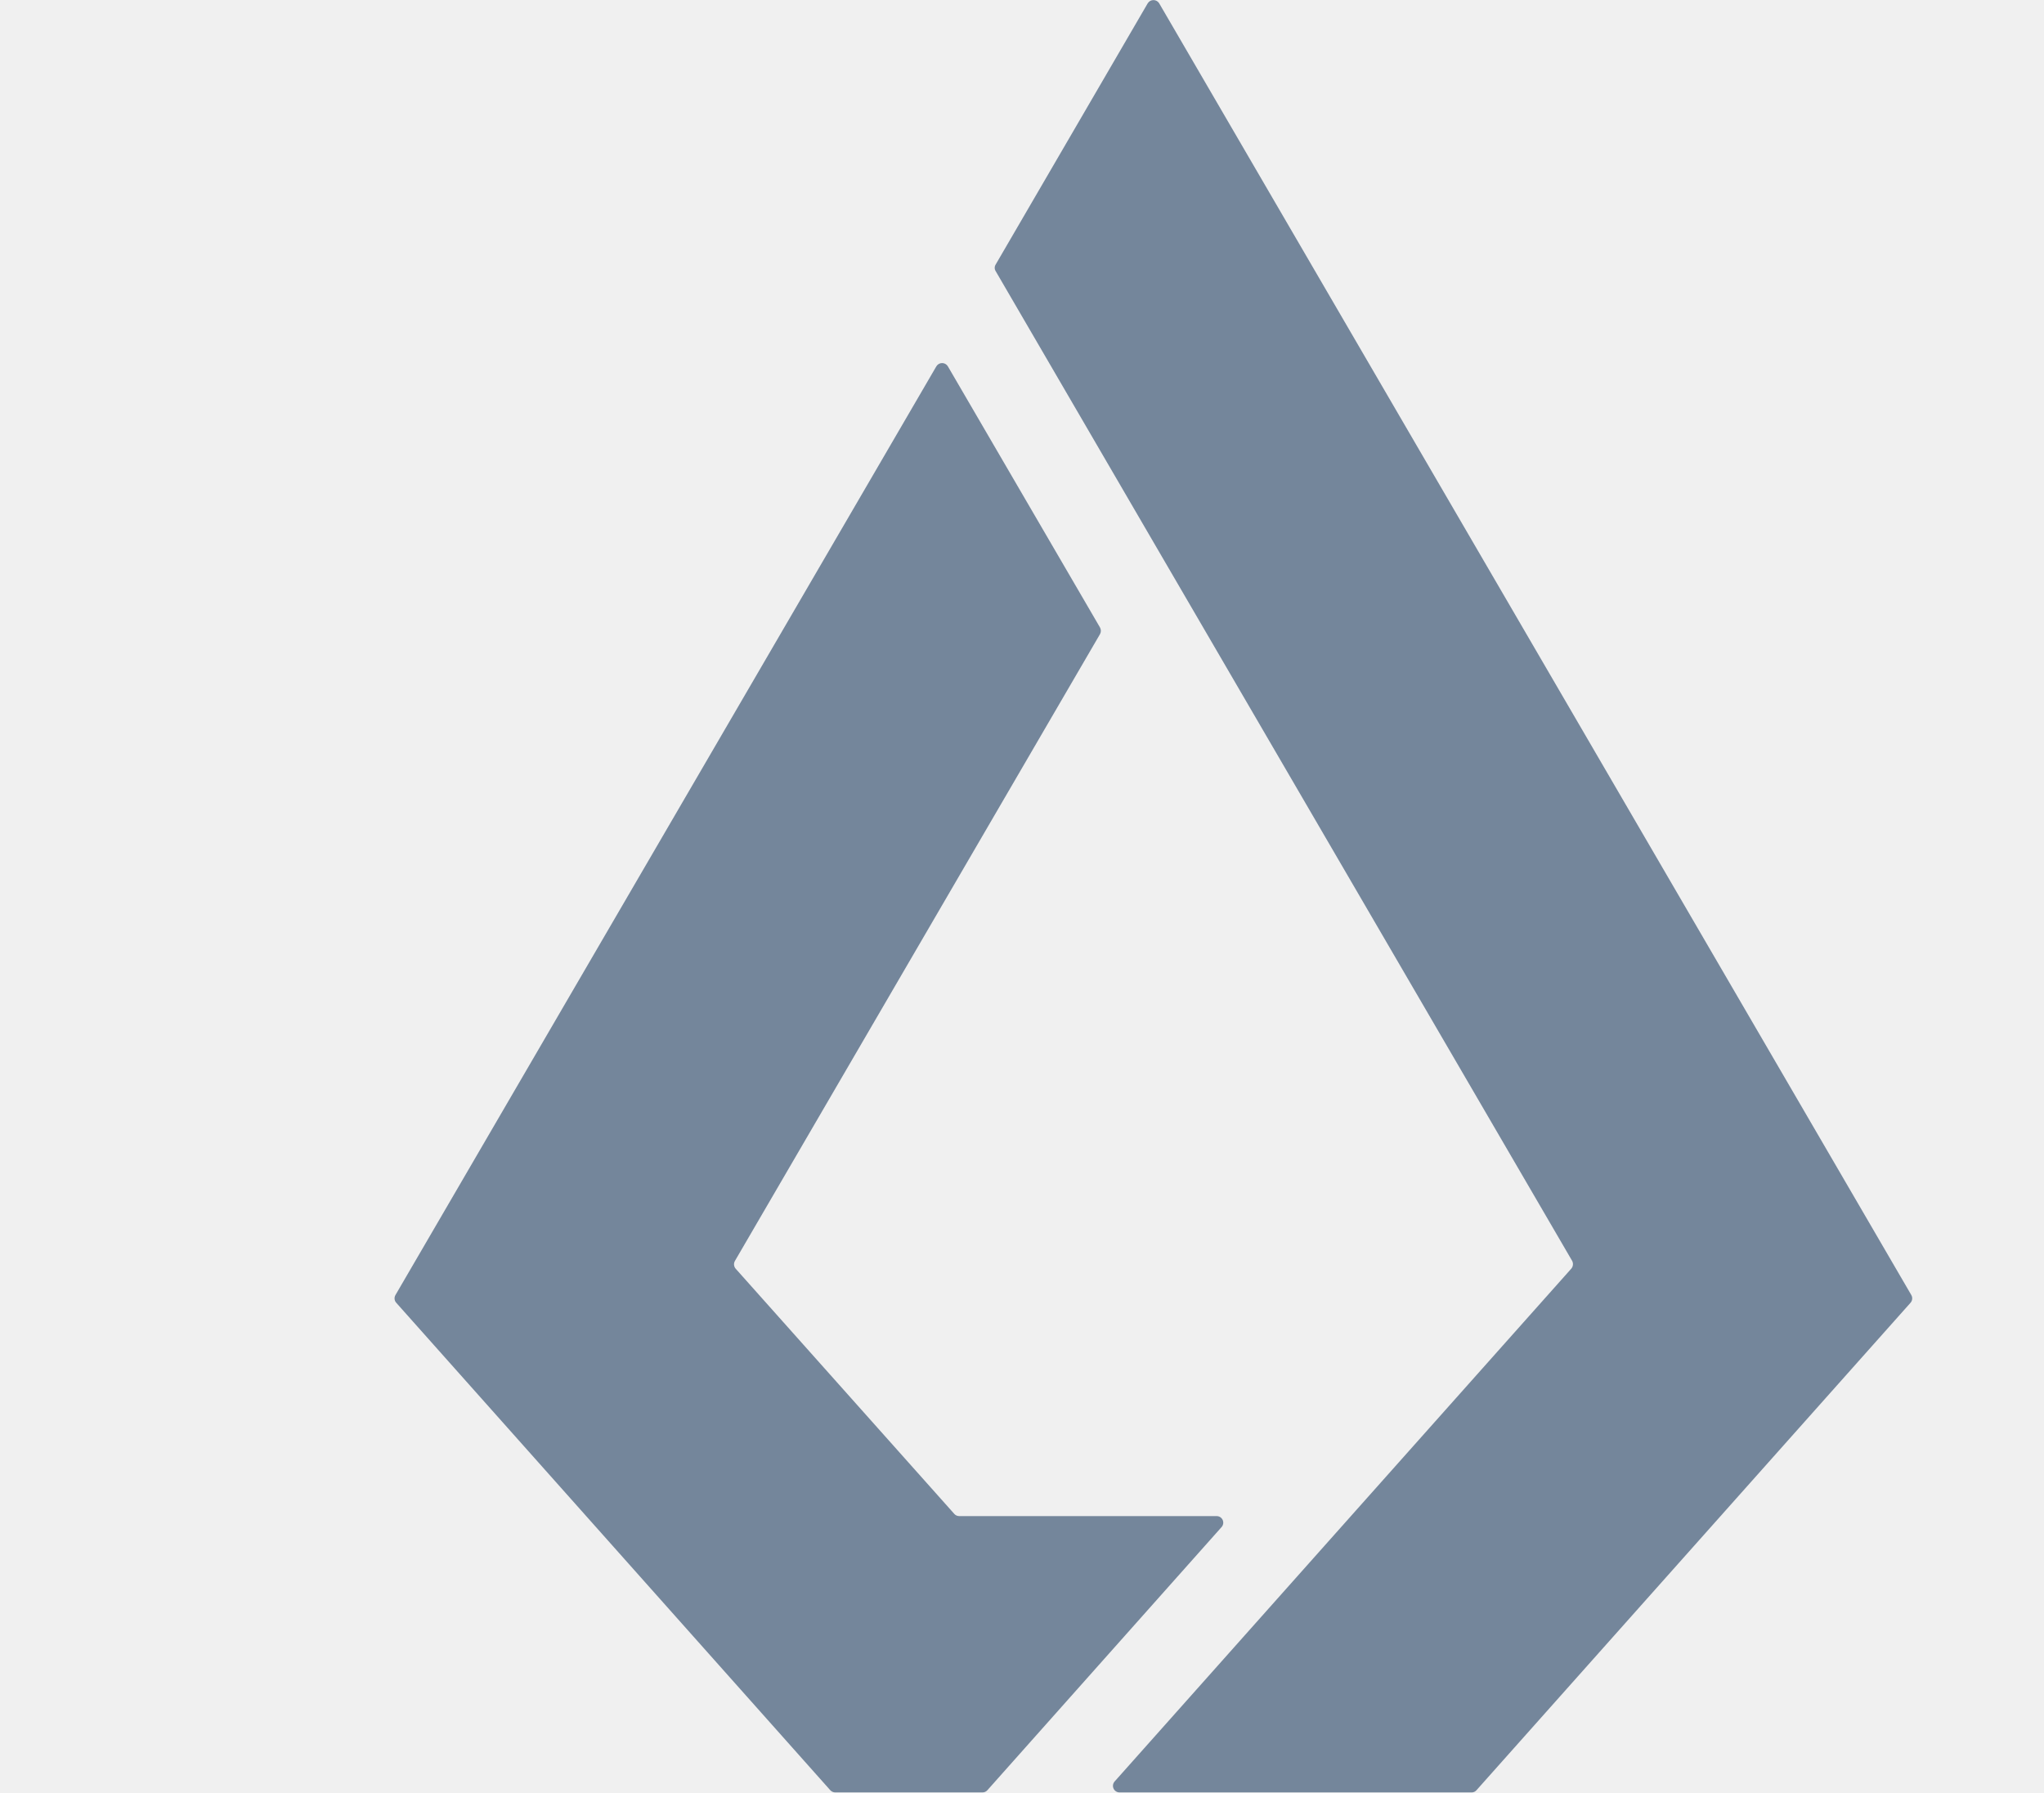
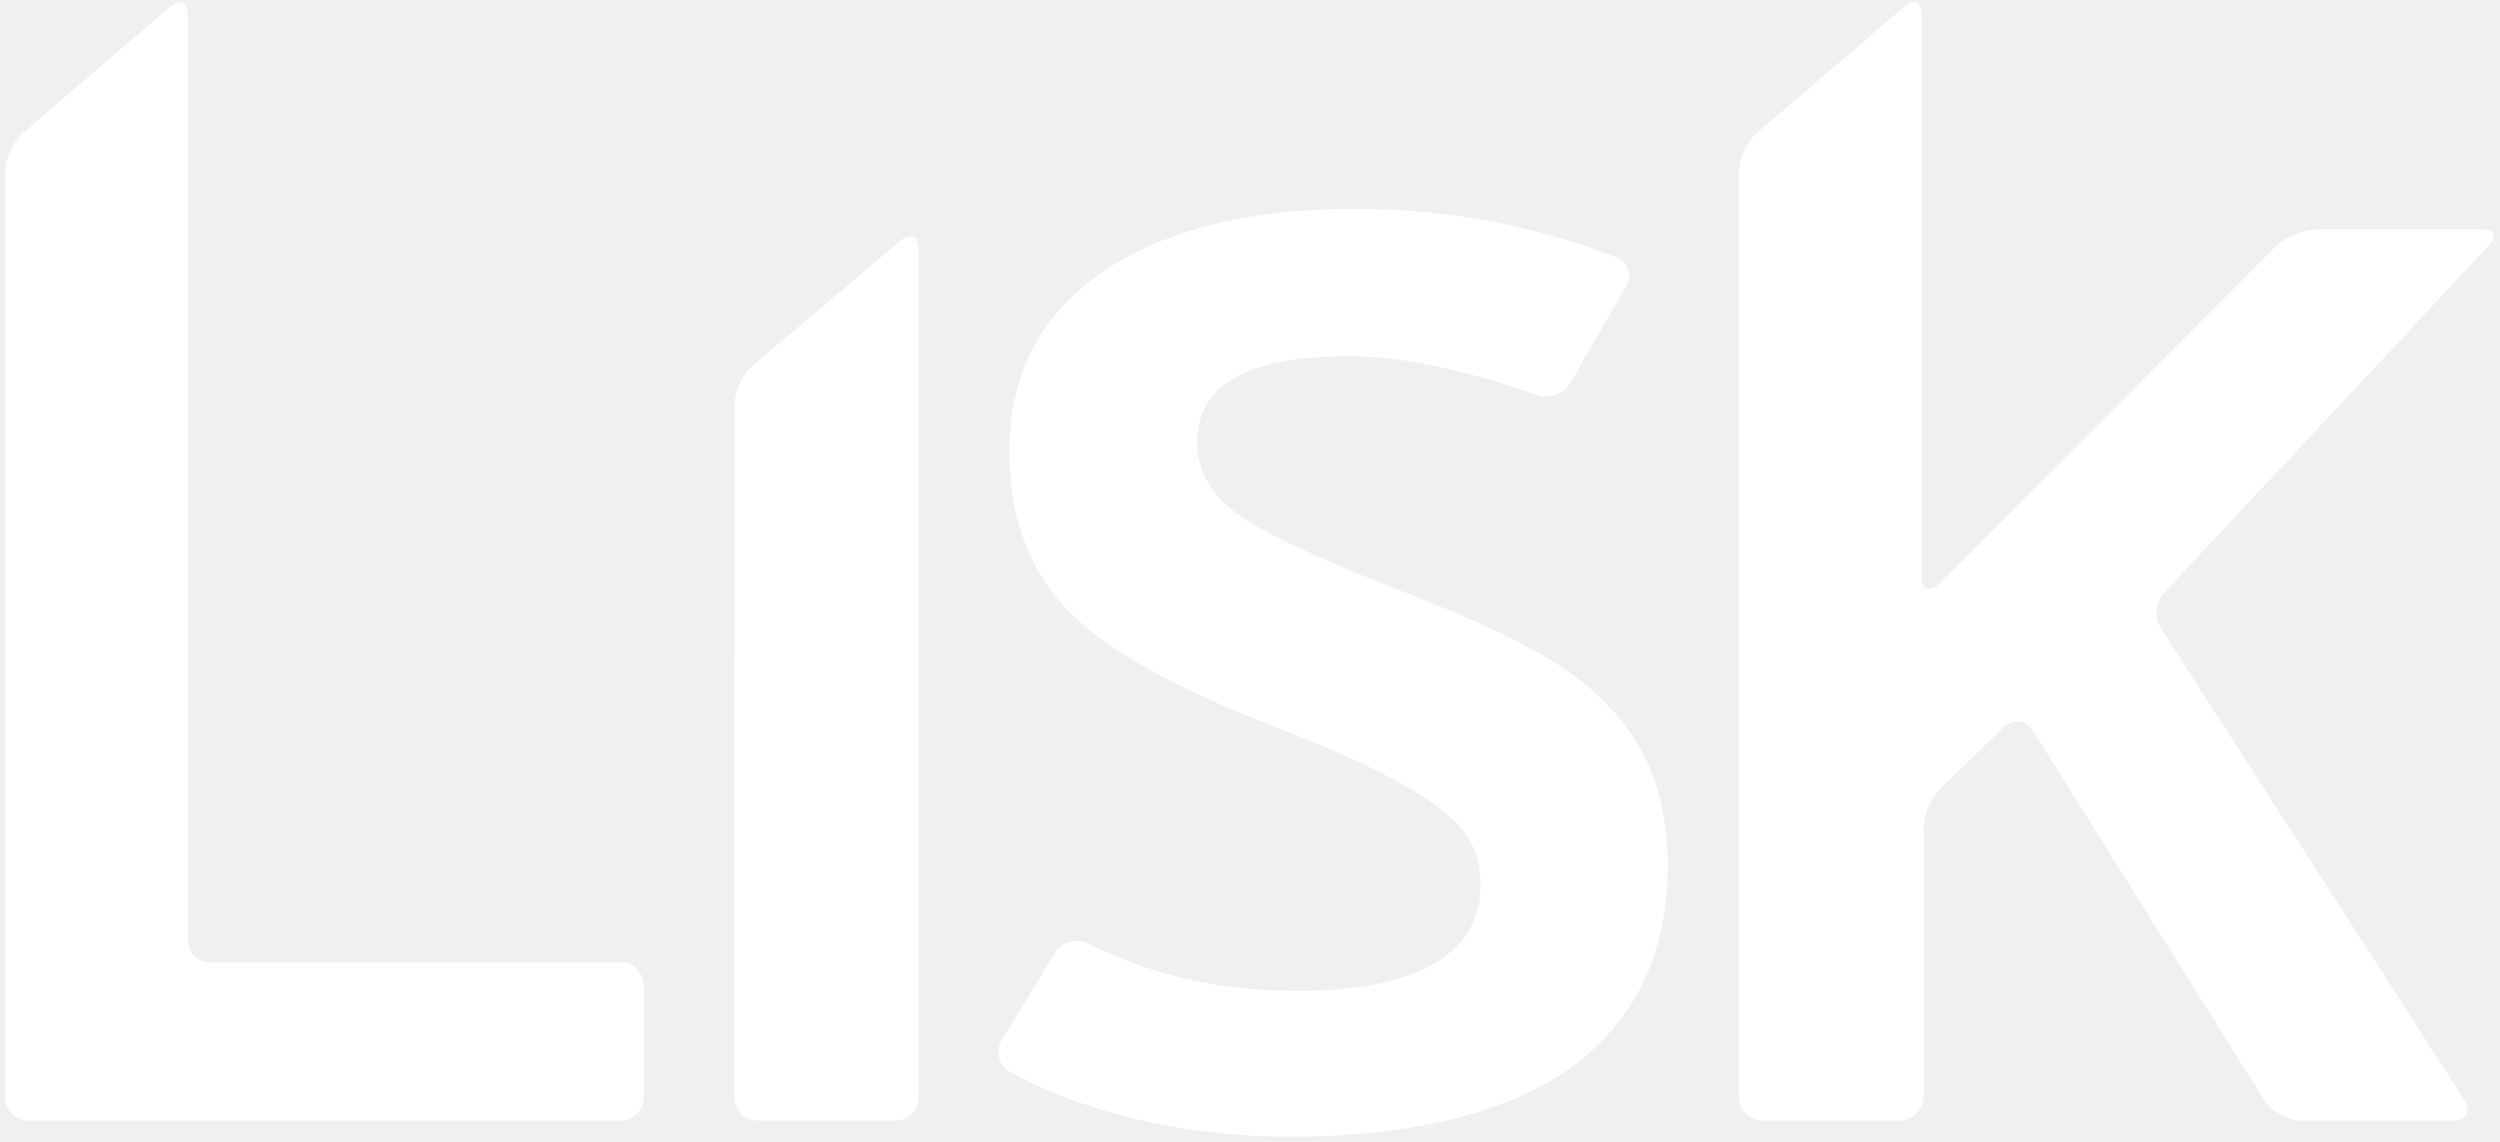
- <svg xmlns="http://www.w3.org/2000/svg" id="Layer_1" data-name="Layer 1" viewBox="-30 0 155.42 136.29">
-   <defs>
-     <style>.cls-1{fill:#74869B;}</style>
+ <svg xmlns="http://www.w3.org/2000/svg" viewBox="0 0 322 147" height="147" width="322" xml:space="preserve" id="svg2" version="1.1">
+   <defs id="defs6">
+     <clipPath id="clipPath18" clipPathUnits="userSpaceOnUse">
+       <path id="path16" d="M 0,0 H 841.89 V 595.281 H 0 Z" />
+     </clipPath>
  </defs>
-   <path class="cls-1" d="M45.08,136.12l17.8-20a.5.5,0,0,0-.38-.84H42.94a.5.5,0,0,1-.38-.17L25.94,96.47a.51.51,0,0,1-.06-.59L53.64,48.22a.52.52,0,0,0,0-.51L42.07,27.85a.51.51,0,0,0-.87,0L.07,98.47a.5.5,0,0,0,.06.59l33,37.06a.52.52,0,0,0,.38.17H44.7A.49.49,0,0,0,45.08,136.12Z" />
-   <path class="cls-1" d="M57.27.25,45.71,20.11a.47.47,0,0,0,0,.51l12,20.61h0L89.54,95.87a.53.53,0,0,1-.06.59L72.71,115.29h0L54.76,135.45a.5.5,0,0,0,.37.84H81.9a.48.48,0,0,0,.37-.17l33-37.06a.5.5,0,0,0,.06-.59L58.14.25A.51.51,0,0,0,57.27.25Z" />
+   <g transform="matrix(1,0,0,-1,-270,371)" id="g10">
+     <g id="g12">
+       <g clip-path="url(#clipPath18)" id="g14">
+         <g transform="translate(386.0073,340.0098)" id="g20">
+           <path id="path22" style="fill:#fff;fill-opacity:1;fill-rule:nonzero;stroke:none" d="m 0,0 -19.106,-16.13 c -1.267,-1.068 -2.299,-3.277 -2.301,-4.934 -0.02,-14.454 -0.022,-74.816 -0.022,-89.27 0,-1.657 1.343,-3 3,-3 h 17.721 c 1.657,0 3,1.343 3,3 V -1.065 C 2.292,0.592 1.266,1.069 0,0" />
+         </g>
+         <g transform="translate(350.1567,247.0547)" id="g24">
+           <path id="path26" style="fill:#fff;fill-opacity:1;fill-rule:nonzero;stroke:none" d="m 0,0 h -52.971 c -1.574,0 -3,0.995 -3,3 v 46.666 72.342 c 0,1.656 -1.019,2.125 -2.278,1.047 l -18.972,-16.258 c -1.258,-1.078 -2.278,-3.295 -2.278,-4.952 V -17.398 c 0,-1.482 1.075,-2.697 2.486,-2.933 l -0.044,-0.048 h 76.8 c 1.657,0 3,1.343 3,3 L 2.743,-3 C 2.743,-1.343 1.4,0 0,0" />
+         </g>
+         <g transform="translate(472.0674,284.4502)" id="g28">
+           <path id="path30" style="fill:#fff;fill-opacity:1;fill-rule:nonzero;stroke:none" d="m 0,0 c -4.312,3.06 -11.229,6.431 -20.753,10.116 -11.333,4.38 -18.685,7.821 -22.057,10.324 -3.373,2.503 -5.058,5.561 -5.058,9.177 0,7.369 6.467,11.055 19.397,11.055 6.831,0 14.95,-1.672 24.35,-5.009 1.562,-0.554 3.487,0.129 4.316,1.563 l 7.187,12.449 c 0.829,1.435 0.266,3.13 -1.278,3.731 -10.694,4.162 -21.94,6.246 -33.741,6.246 -13.697,0 -24.524,-2.73 -32.484,-8.187 -7.962,-5.458 -11.942,-13.123 -11.942,-22.995 0,-8.204 2.347,-14.878 7.041,-20.023 4.692,-5.145 13.677,-10.29 26.959,-15.434 6.811,-2.643 12.129,-5.006 15.955,-7.091 3.822,-2.086 6.569,-4.104 8.238,-6.049 1.668,-1.947 2.503,-4.38 2.503,-7.3 0,-9.109 -8.545,-13.662 -23.631,-13.662 -12.527,0 -21.09,3.242 -26.928,6.121 -1.486,0.734 -3.368,0.231 -4.233,-1.182 l -6.871,-11.214 c -0.866,-1.411 -0.445,-3.301 1.003,-4.105 7.352,-4.082 19.819,-8.39 36.195,-8.39 15.294,0 28.044,3.005 36.249,9.019 8.202,6.014 12.307,14.652 12.307,25.916 0,5.562 -1.043,10.34 -3.13,14.339 C 7.508,-6.588 4.311,-3.06 0,0" />
+         </g>
+         <g transform="translate(590.5508,339.3711)" id="g32">
+           <path id="path34" style="fill:#fff;fill-opacity:1;fill-rule:nonzero;stroke:none" d="m 0,0 c 1.179,1.165 0.789,2.11 -0.867,2.11 h -21.14 c -1.656,0 -3.989,-0.908 -5.211,-2.028 l -43.609,-43.704 c -1.222,-1.12 -2.211,-0.685 -2.211,0.972 v 72.341 c 0,1.657 -1.021,2.126 -2.278,1.048 L -94.289,14.481 c -1.259,-1.078 -2.278,-3.295 -2.278,-4.952 v -119.244 c 0,-1.657 1.343,-2.991 3,-2.98 h 17.78 c 1.656,0.01 3,1.485 3,3.142 v 34.524 c 0,1.657 0.965,3.935 2.154,5.087 l 8.143,7.88 c 1.19,1.154 2.886,0.959 3.786,-0.431 l 29.762,-47.541 c 0.899,-1.391 2.972,-2.661 4.629,-2.661 H -4.53 c 1.657,0 2.273,1.272 1.378,2.665 l -39.082,60.759 c -0.897,1.393 -0.668,3.467 0.509,4.633 z" />
+         </g>
+       </g>
+     </g>
+   </g>
</svg>
